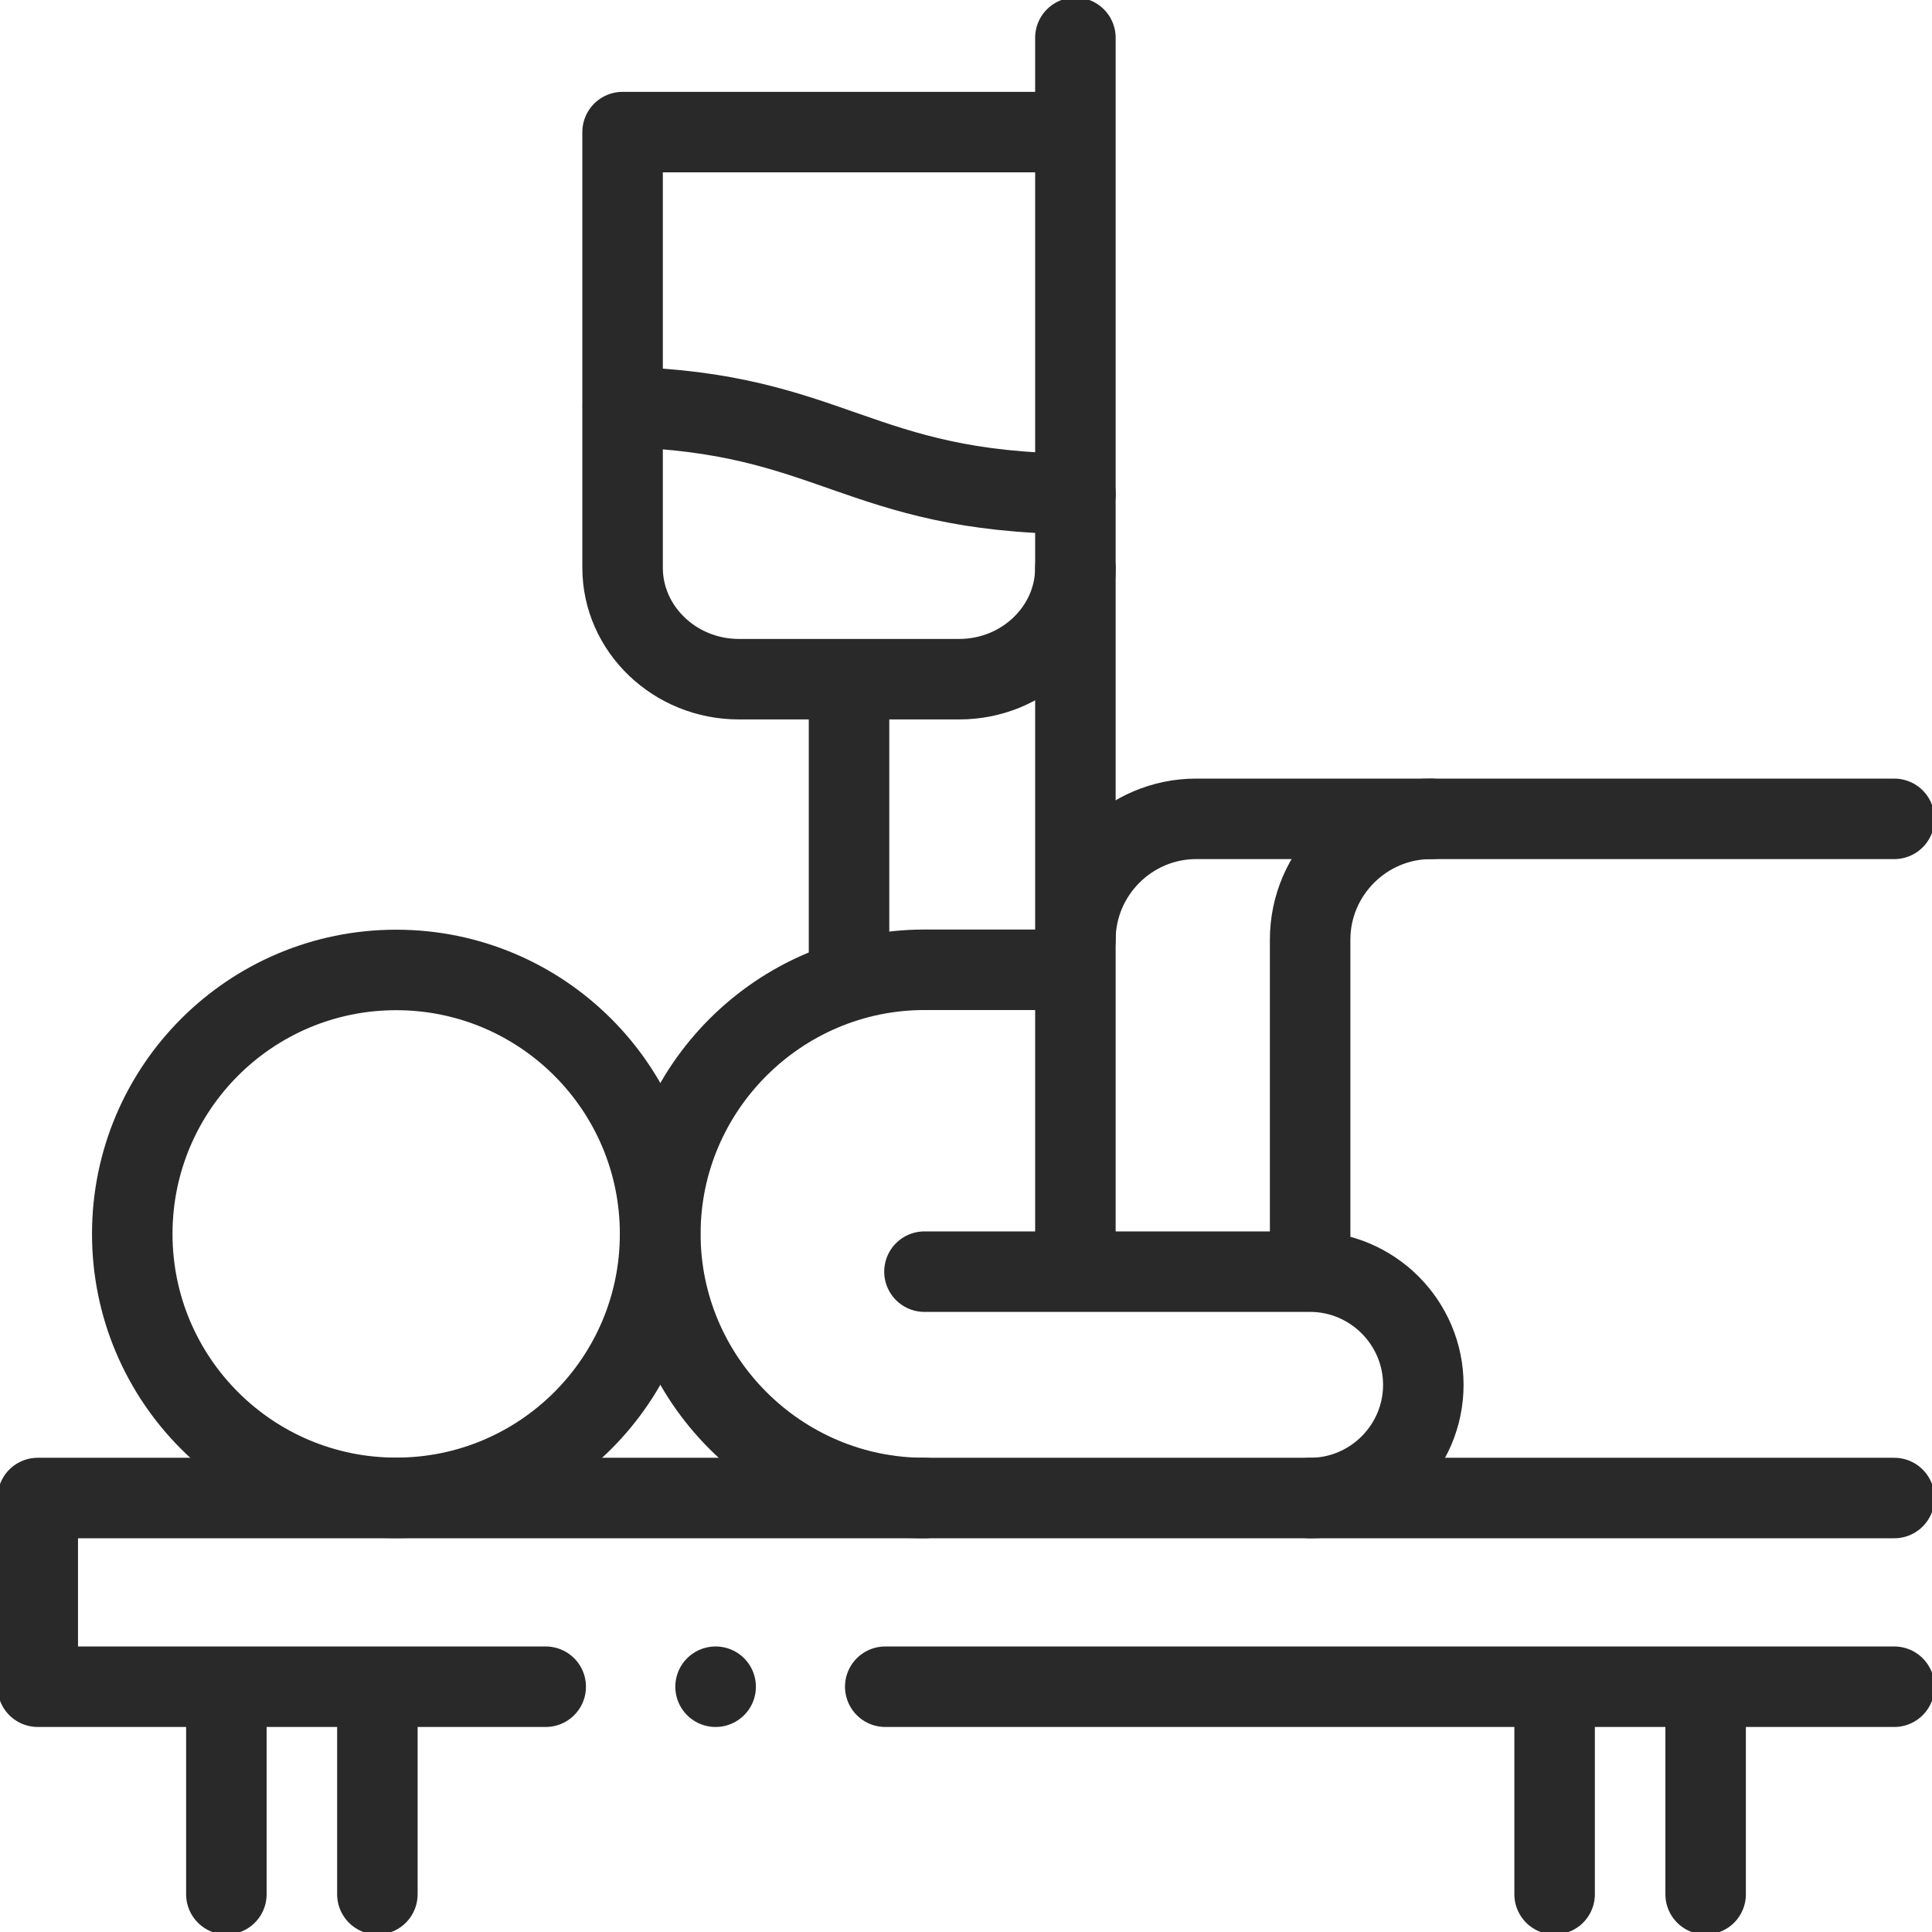
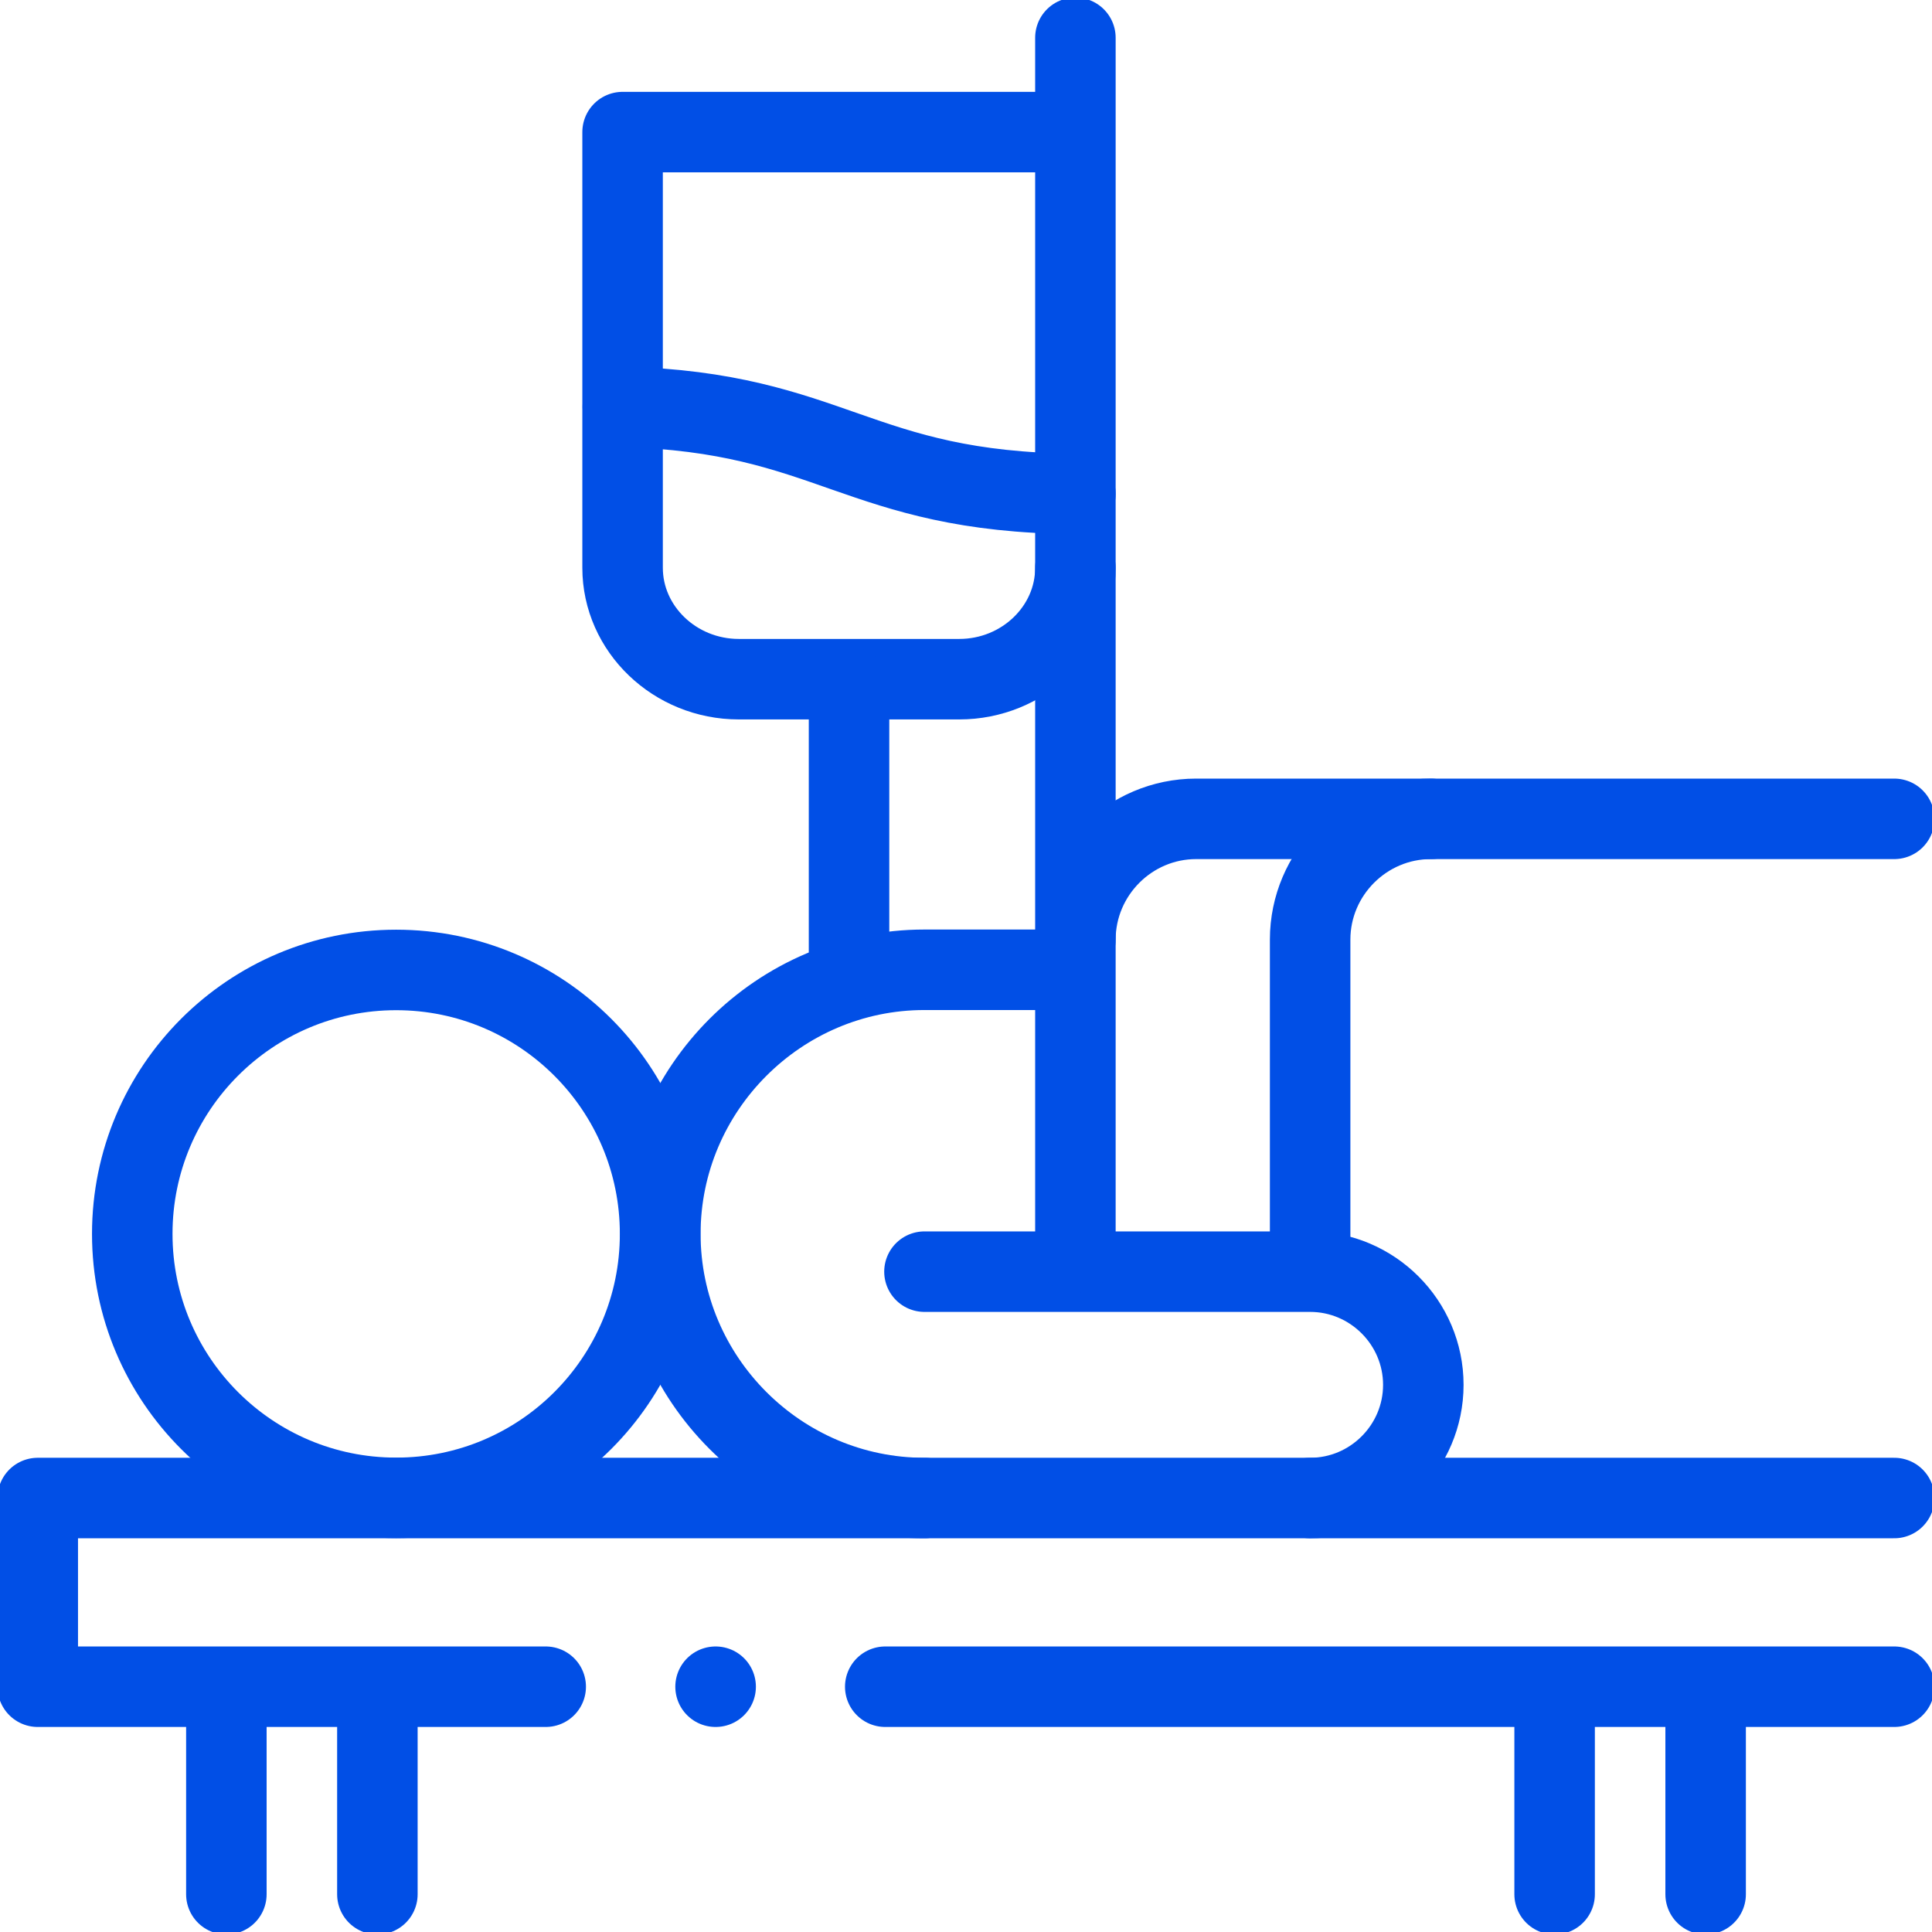
<svg xmlns="http://www.w3.org/2000/svg" width="24" height="24" viewBox="0 0 24 24" fill="none">
-   <path d="M11.484 18.609C9.679 18.609 8.203 17.133 8.203 15.328C8.203 13.523 9.68 12.047 11.484 12.047H13.125" stroke="#292929" stroke-miterlimit="2.613" stroke-linecap="round" stroke-linejoin="round" />
-   <path d="M4.921 18.607C6.732 18.607 8.2 17.139 8.2 15.328C8.2 13.517 6.732 12.049 4.921 12.049C3.111 12.049 1.643 13.517 1.643 15.328C1.643 17.139 3.111 18.607 4.921 18.607Z" stroke="#292929" stroke-miterlimit="2.613" stroke-linecap="round" stroke-linejoin="round" />
-   <path d="M23.531 18.609H0.469V20.953H6.779M10.997 20.953H23.531" stroke="#292929" stroke-miterlimit="2.613" stroke-linecap="round" stroke-linejoin="round" />
-   <path d="M2.812 23.531V21.188M4.688 21.188V23.531" stroke="#292929" stroke-miterlimit="2.613" stroke-linecap="round" stroke-linejoin="round" />
-   <path d="M23.531 10.172H14.859C14.034 10.172 13.36 10.847 13.359 11.672" stroke="#292929" stroke-miterlimit="2.613" stroke-linecap="round" stroke-linejoin="round" />
-   <path d="M19.312 23.531V21.188M21.188 21.188V23.531" stroke="#292929" stroke-miterlimit="2.613" stroke-linecap="round" stroke-linejoin="round" />
-   <path d="M17.775 10.172C16.95 10.172 16.275 10.847 16.275 11.672V15.562" stroke="#292929" stroke-miterlimit="2.613" stroke-linecap="round" stroke-linejoin="round" />
-   <path d="M11.484 15.797H16.275C17.049 15.797 17.681 16.43 17.681 17.203C17.681 17.977 17.049 18.609 16.275 18.609" stroke="#292929" stroke-miterlimit="2.613" stroke-linecap="round" stroke-linejoin="round" />
-   <path d="M13.125 1.641H7.734V7.053C7.734 7.814 8.384 8.437 9.177 8.437H11.917C12.71 8.437 13.359 7.815 13.359 7.054" stroke="#292929" stroke-miterlimit="2.613" stroke-linecap="round" stroke-linejoin="round" />
-   <path d="M13.359 6.135C10.645 6.113 10.339 5.122 7.737 5.055" stroke="#292929" stroke-miterlimit="2.613" stroke-linecap="round" stroke-linejoin="round" />
-   <path d="M10.547 11.95V8.535" stroke="#292929" stroke-miterlimit="2.613" stroke-linecap="round" stroke-linejoin="round" />
-   <path d="M8.889 20.953H8.89" stroke="#292929" stroke-miterlimit="22.926" stroke-linecap="round" stroke-linejoin="round" />
-   <path d="M13.359 0.469V15.562" stroke="#292929" stroke-miterlimit="2.613" stroke-linecap="round" stroke-linejoin="round" />
+   <path d="M11.484 18.609C9.679 18.609 8.203 17.133 8.203 15.328C8.203 13.523 9.68 12.047 11.484 12.047H13.125" stroke="#014FE6" stroke-miterlimit="2.613" stroke-linecap="round" stroke-linejoin="round" />
+   <path d="M4.921 18.607C6.732 18.607 8.2 17.139 8.2 15.328C8.2 13.517 6.732 12.049 4.921 12.049C3.111 12.049 1.643 13.517 1.643 15.328C1.643 17.139 3.111 18.607 4.921 18.607Z" stroke="#014FE6" stroke-miterlimit="2.613" stroke-linecap="round" stroke-linejoin="round" />
+   <path d="M23.531 18.609H0.469V20.953H6.779M10.997 20.953H23.531" stroke="#014FE6" stroke-miterlimit="2.613" stroke-linecap="round" stroke-linejoin="round" />
+   <path d="M2.812 23.531V21.188M4.688 21.188V23.531" stroke="#014FE6" stroke-miterlimit="2.613" stroke-linecap="round" stroke-linejoin="round" />
+   <path d="M23.531 10.172H14.859C14.034 10.172 13.36 10.847 13.359 11.672" stroke="#014FE6" stroke-miterlimit="2.613" stroke-linecap="round" stroke-linejoin="round" />
+   <path d="M19.312 23.531V21.188M21.188 21.188V23.531" stroke="#014FE6" stroke-miterlimit="2.613" stroke-linecap="round" stroke-linejoin="round" />
+   <path d="M17.775 10.172C16.95 10.172 16.275 10.847 16.275 11.672V15.562" stroke="#014FE6" stroke-miterlimit="2.613" stroke-linecap="round" stroke-linejoin="round" />
+   <path d="M11.484 15.797H16.275C17.049 15.797 17.681 16.43 17.681 17.203C17.681 17.977 17.049 18.609 16.275 18.609" stroke="#014FE6" stroke-miterlimit="2.613" stroke-linecap="round" stroke-linejoin="round" />
+   <path d="M13.125 1.641H7.734V7.053C7.734 7.814 8.384 8.437 9.177 8.437H11.917C12.71 8.437 13.359 7.815 13.359 7.054" stroke="#014FE6" stroke-miterlimit="2.613" stroke-linecap="round" stroke-linejoin="round" />
+   <path d="M13.359 6.135C10.645 6.113 10.339 5.122 7.737 5.054" stroke="#014FE6" stroke-miterlimit="2.613" stroke-linecap="round" stroke-linejoin="round" />
+   <path d="M10.547 11.95V8.535" stroke="#014FE6" stroke-miterlimit="2.613" stroke-linecap="round" stroke-linejoin="round" />
+   <path d="M8.889 20.953H8.89" stroke="#014FE6" stroke-miterlimit="22.926" stroke-linecap="round" stroke-linejoin="round" />
+   <path d="M13.359 0.469V15.562" stroke="#014FE6" stroke-miterlimit="2.613" stroke-linecap="round" stroke-linejoin="round" />
</svg>
